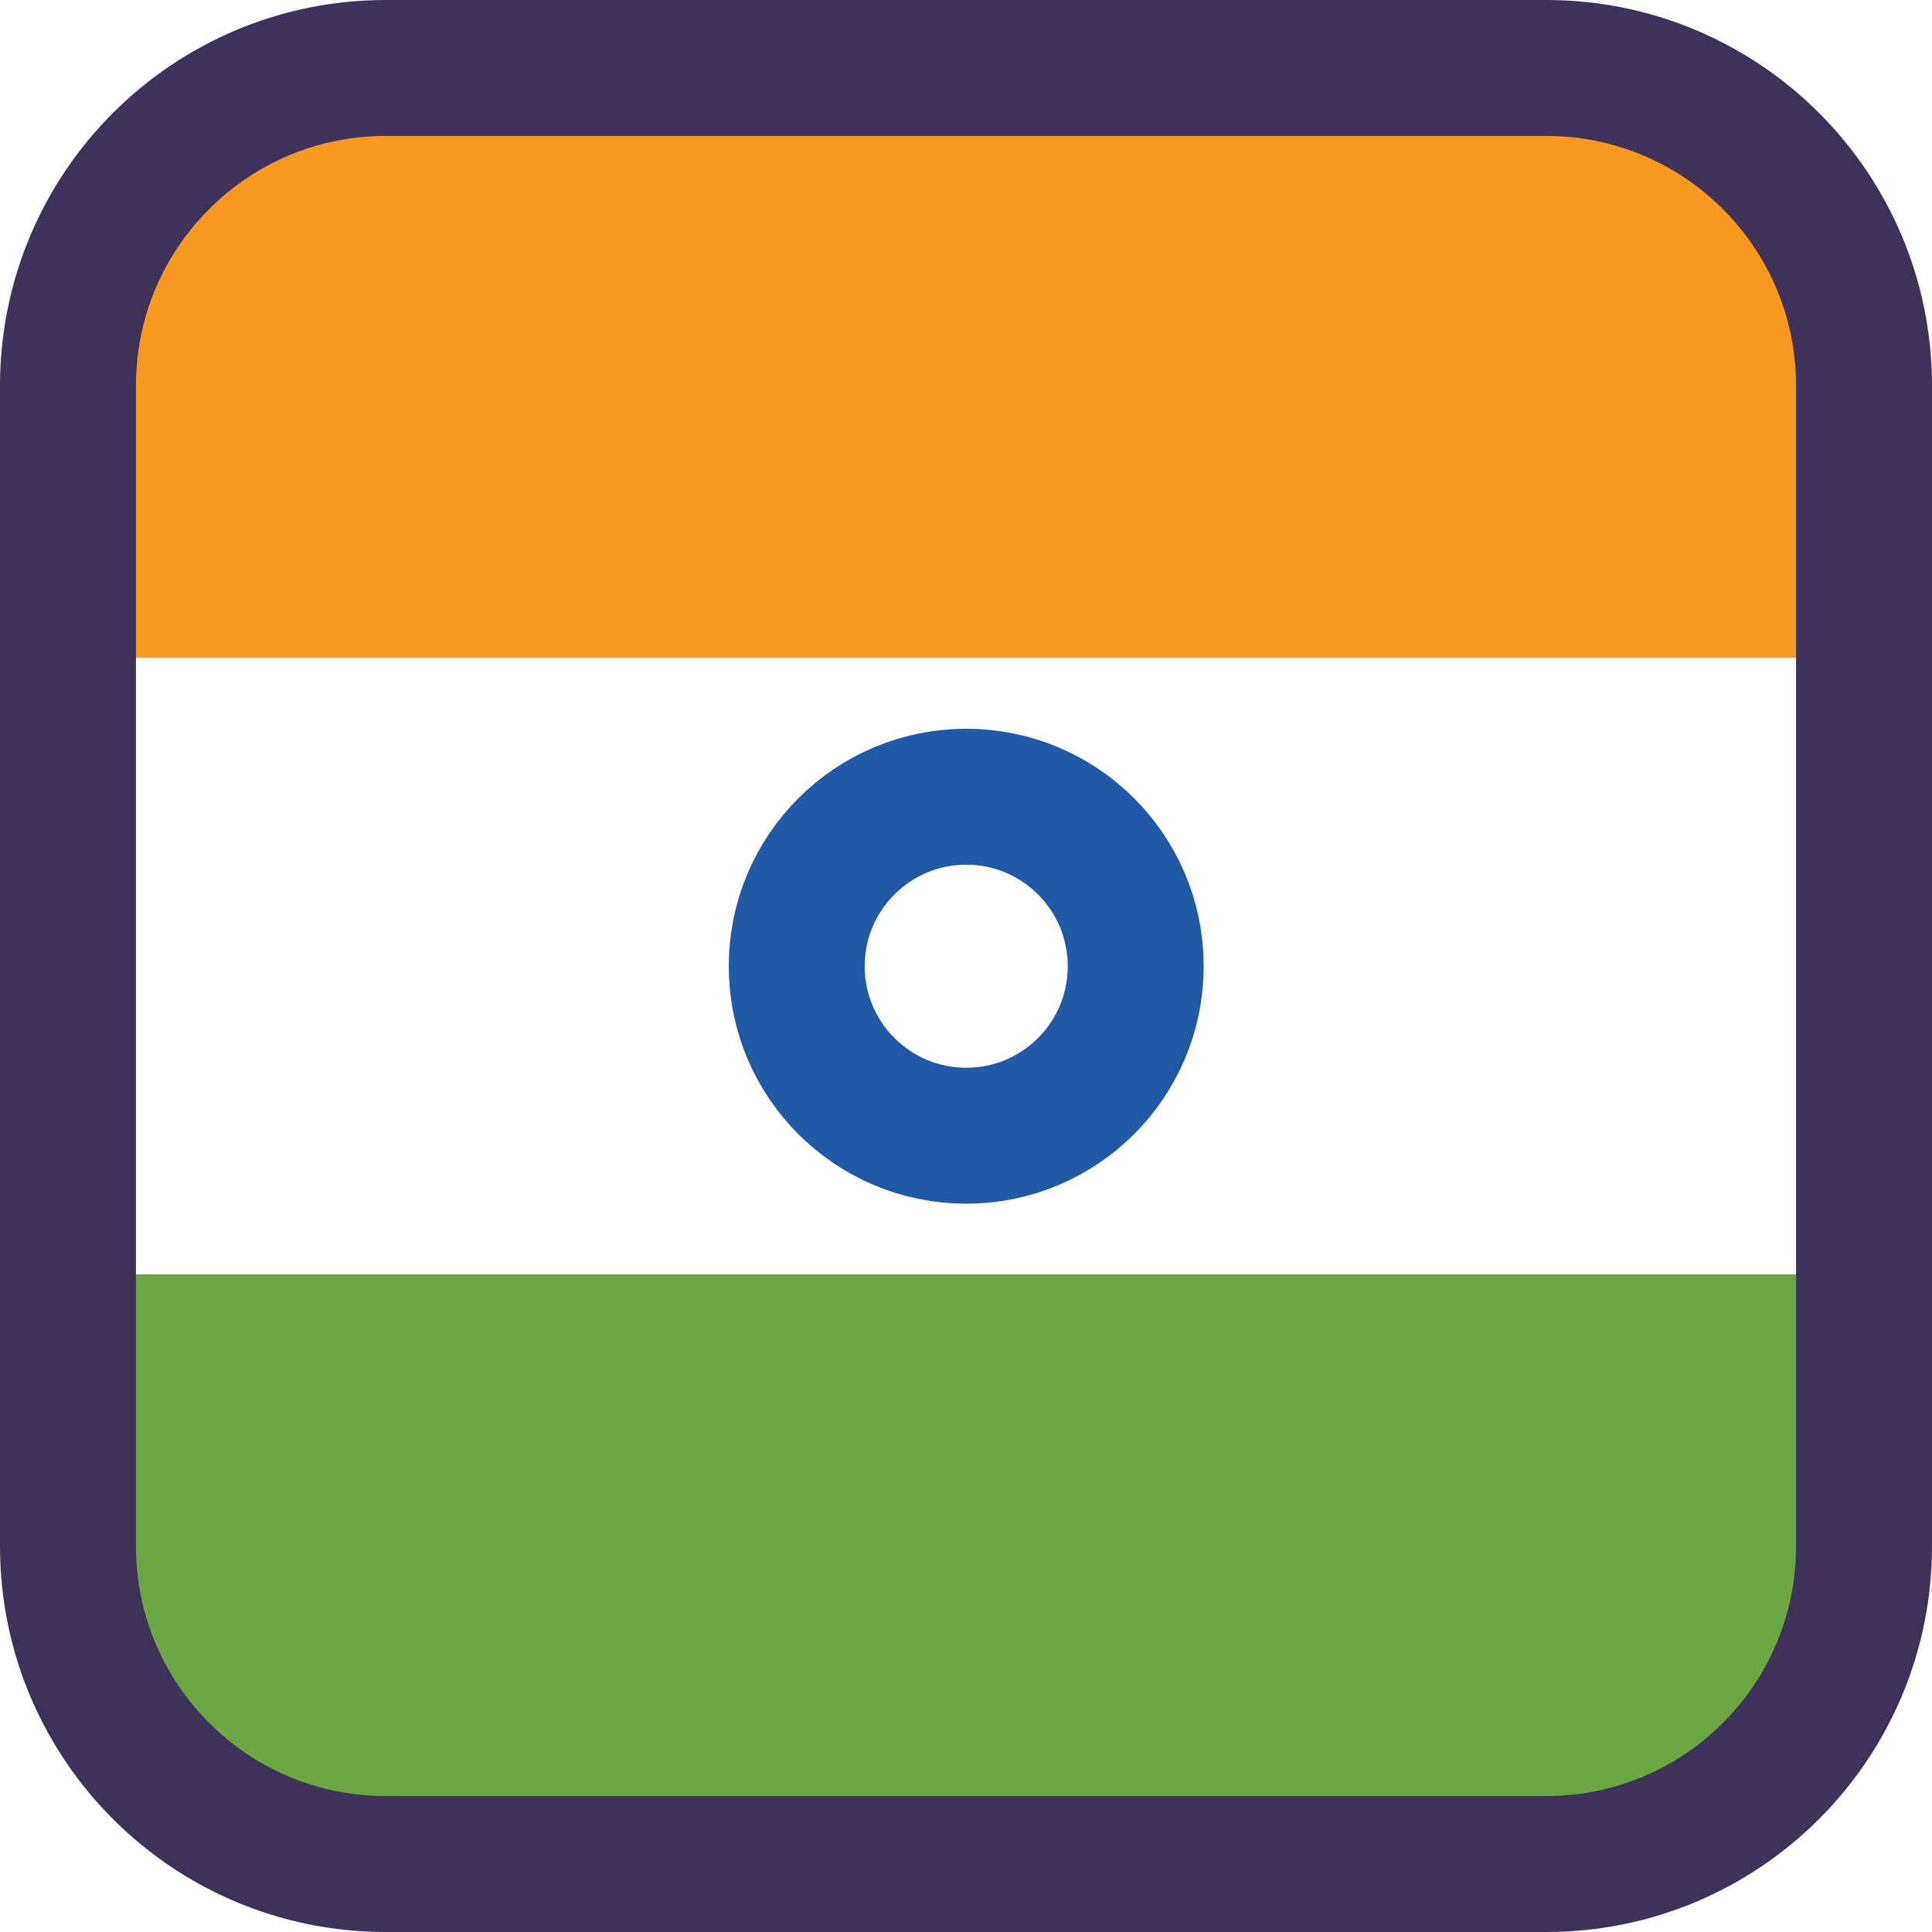
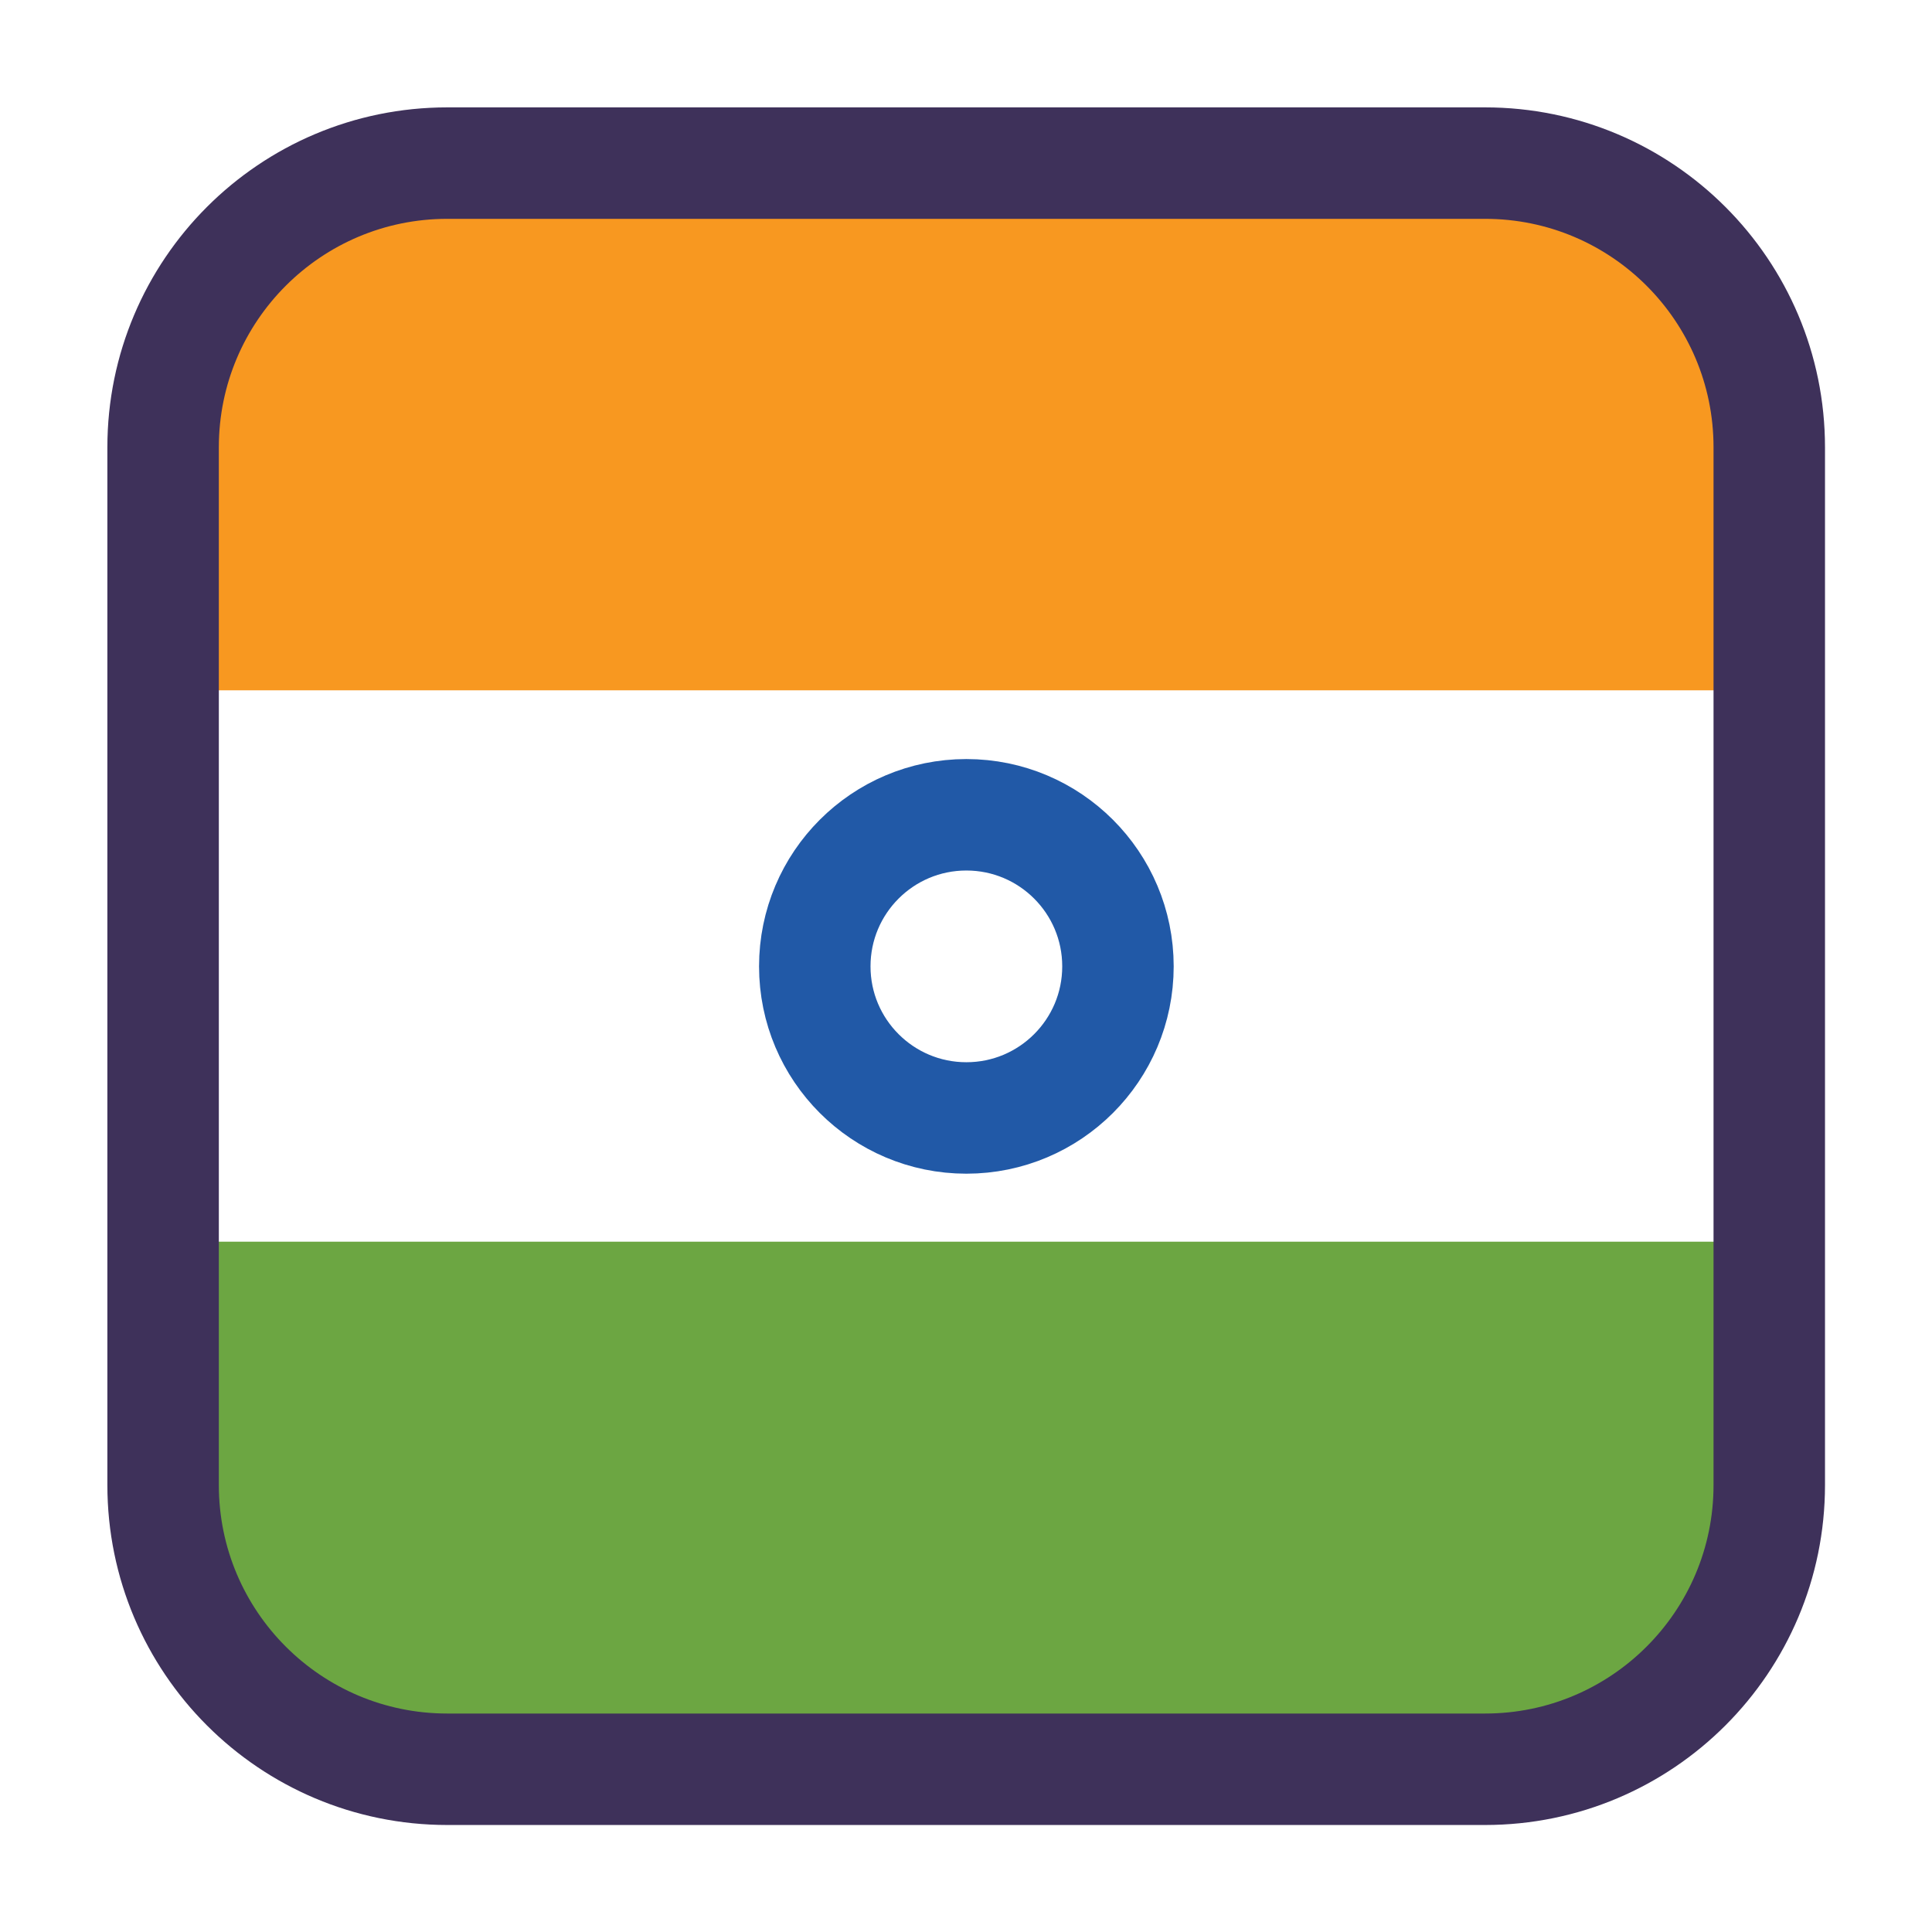
- <svg xmlns="http://www.w3.org/2000/svg" viewBox="0 0 42.63 42.63">
+ <svg xmlns="http://www.w3.org/2000/svg" viewBox="0 0 52 52">
  <defs>
-     <style>.cls-1,.cls-4{fill:none;stroke-width:3px;}.cls-1{stroke:#2159a7;stroke-miterlimit:10;}.cls-2{fill:#6ca642;}.cls-3{fill:#f89820;}.cls-4{stroke:#3e315a;stroke-linecap:round;stroke-linejoin:round;}</style>
+     <style>.cls-1,.cls-4,.cls-5{fill:none;}.cls-1{stroke:#2159a7;stroke-miterlimit:10;}.cls-1,.cls-4{stroke-width:3px;}.cls-2{fill:#6ca642;}.cls-3{fill:#f89820;}.cls-4{stroke:#3e315a;stroke-linecap:round;stroke-linejoin:round;}</style>
  </defs>
  <g id="Layer_2" data-name="Layer 2">
    <g id="Layer_1-2" data-name="Layer 1">
-       <g id="Layer_2-15" data-name="Layer 2-15">
-         <g id="Layer_1-15" data-name="Layer 1-15">
-           <g id="Layer_2-4-2" data-name="Layer 2-4-2">
-             <g id="Layer_1-4-2" data-name="Layer 1-4-2">
-               <circle id="Ellipse_18" data-name="Ellipse 18" class="cls-1" cx="21.32" cy="21.32" r="3.74" />
-               <path id="Path_1204" data-name="Path 1204" class="cls-2" d="M1.5,28.12V32a9.13,9.13,0,0,0,9.13,9.13H32A9.12,9.12,0,0,0,41.13,32v0h0V28.12Z" />
-               <path id="Path_1205" data-name="Path 1205" class="cls-3" d="M1.5,14.51V10.63A9.13,9.13,0,0,1,10.63,1.5H32a9.13,9.13,0,0,1,9.13,9.13h0v3.88Z" />
-               <rect id="Rectangle_1020" data-name="Rectangle 1020" class="cls-4" x="1.5" y="1.5" width="39.63" height="39.63" rx="7.01" />
+       <g id="Layer_2-3" data-name="Layer 2-3">
+         <g id="Layer_1-3" data-name="Layer 1-3">
+           <g id="Layer_2-4" data-name="Layer 2-4">
+             <g id="Layer_1-4" data-name="Layer 1-4">
+               <circle id="Ellipse_18" data-name="Ellipse 18" class="cls-1" cx="26.01" cy="26.01" r="4.08" />
+               <path id="Path_1204" data-name="Path 1204" class="cls-2" d="M4.39,33.42v4.23a10,10,0,0,0,10,10h23.3a9.94,9.94,0,0,0,10-9.93v0h0V33.42Z" />
+               <path id="Path_1205" data-name="Path 1205" class="cls-3" d="M4.39,18.58V14.35a10,10,0,0,1,10-10h23.3a10,10,0,0,1,10,10h0v4.23Z" />
+               <rect id="Rectangle_1020" data-name="Rectangle 1020" class="cls-4" x="4.39" y="4.39" width="43.23" height="43.23" rx="7.65" />
            </g>
          </g>
        </g>
      </g>
+       <rect class="cls-5" width="52" height="52" />
    </g>
  </g>
</svg>
